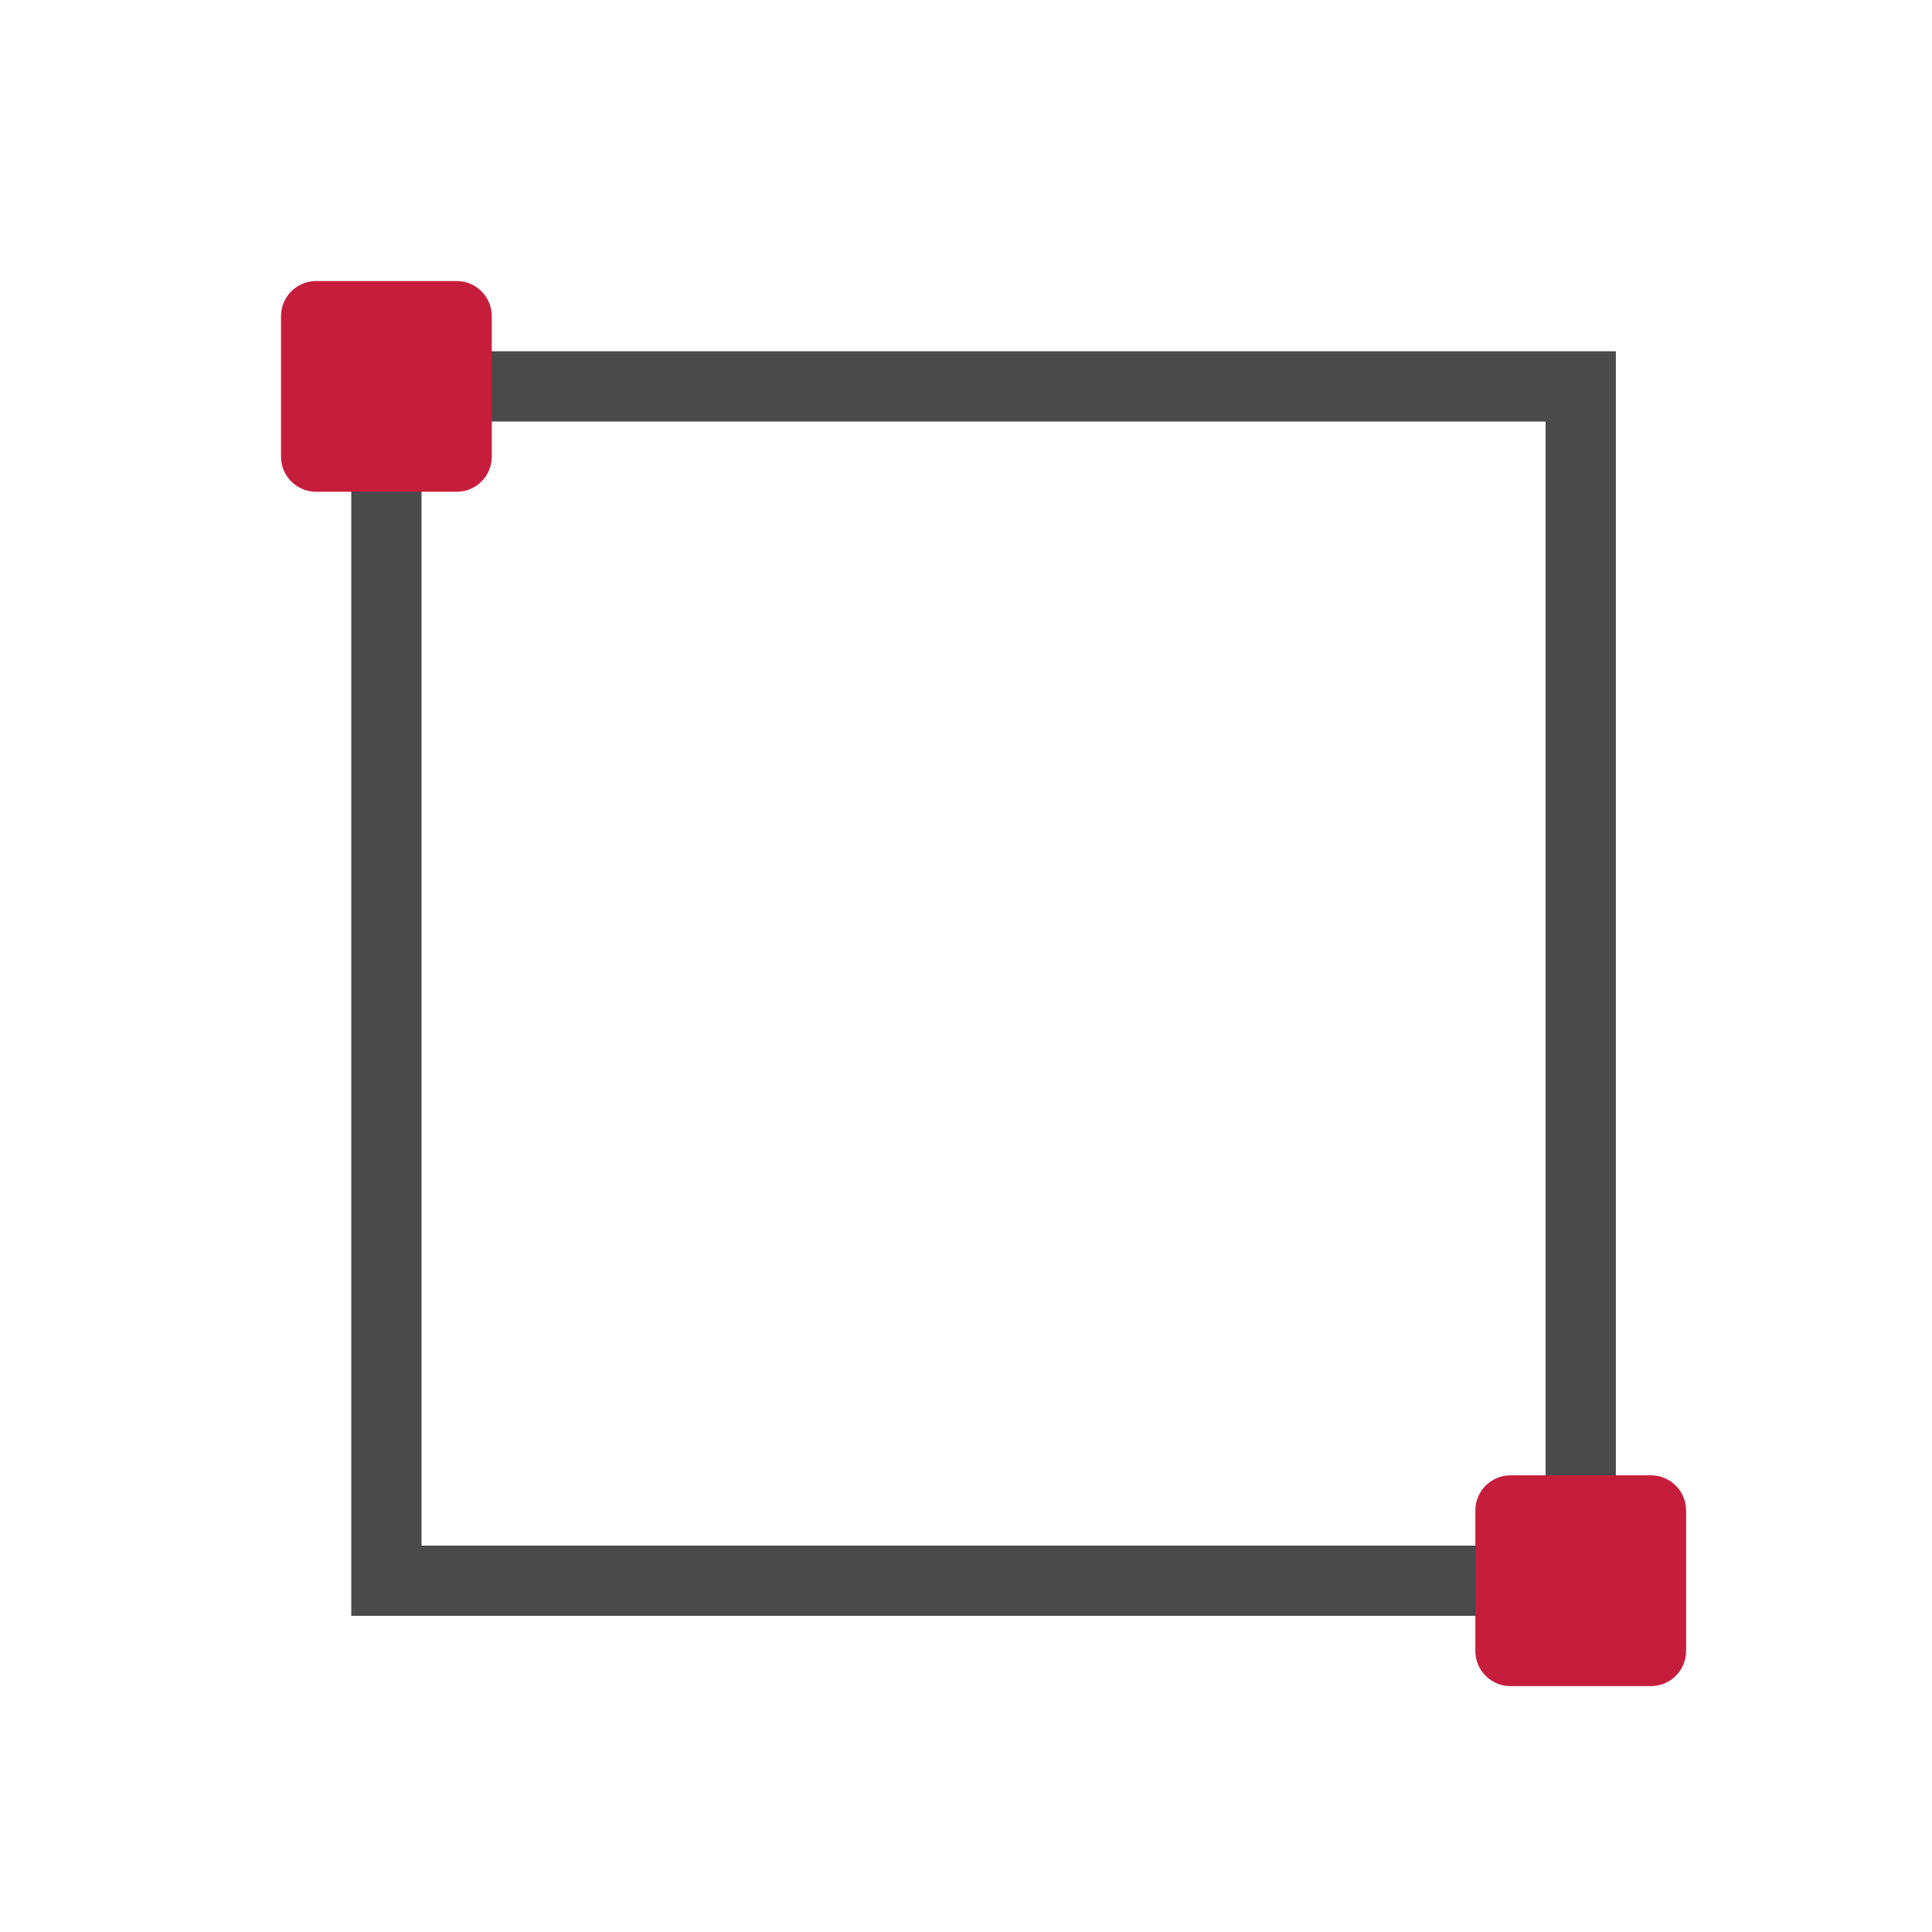
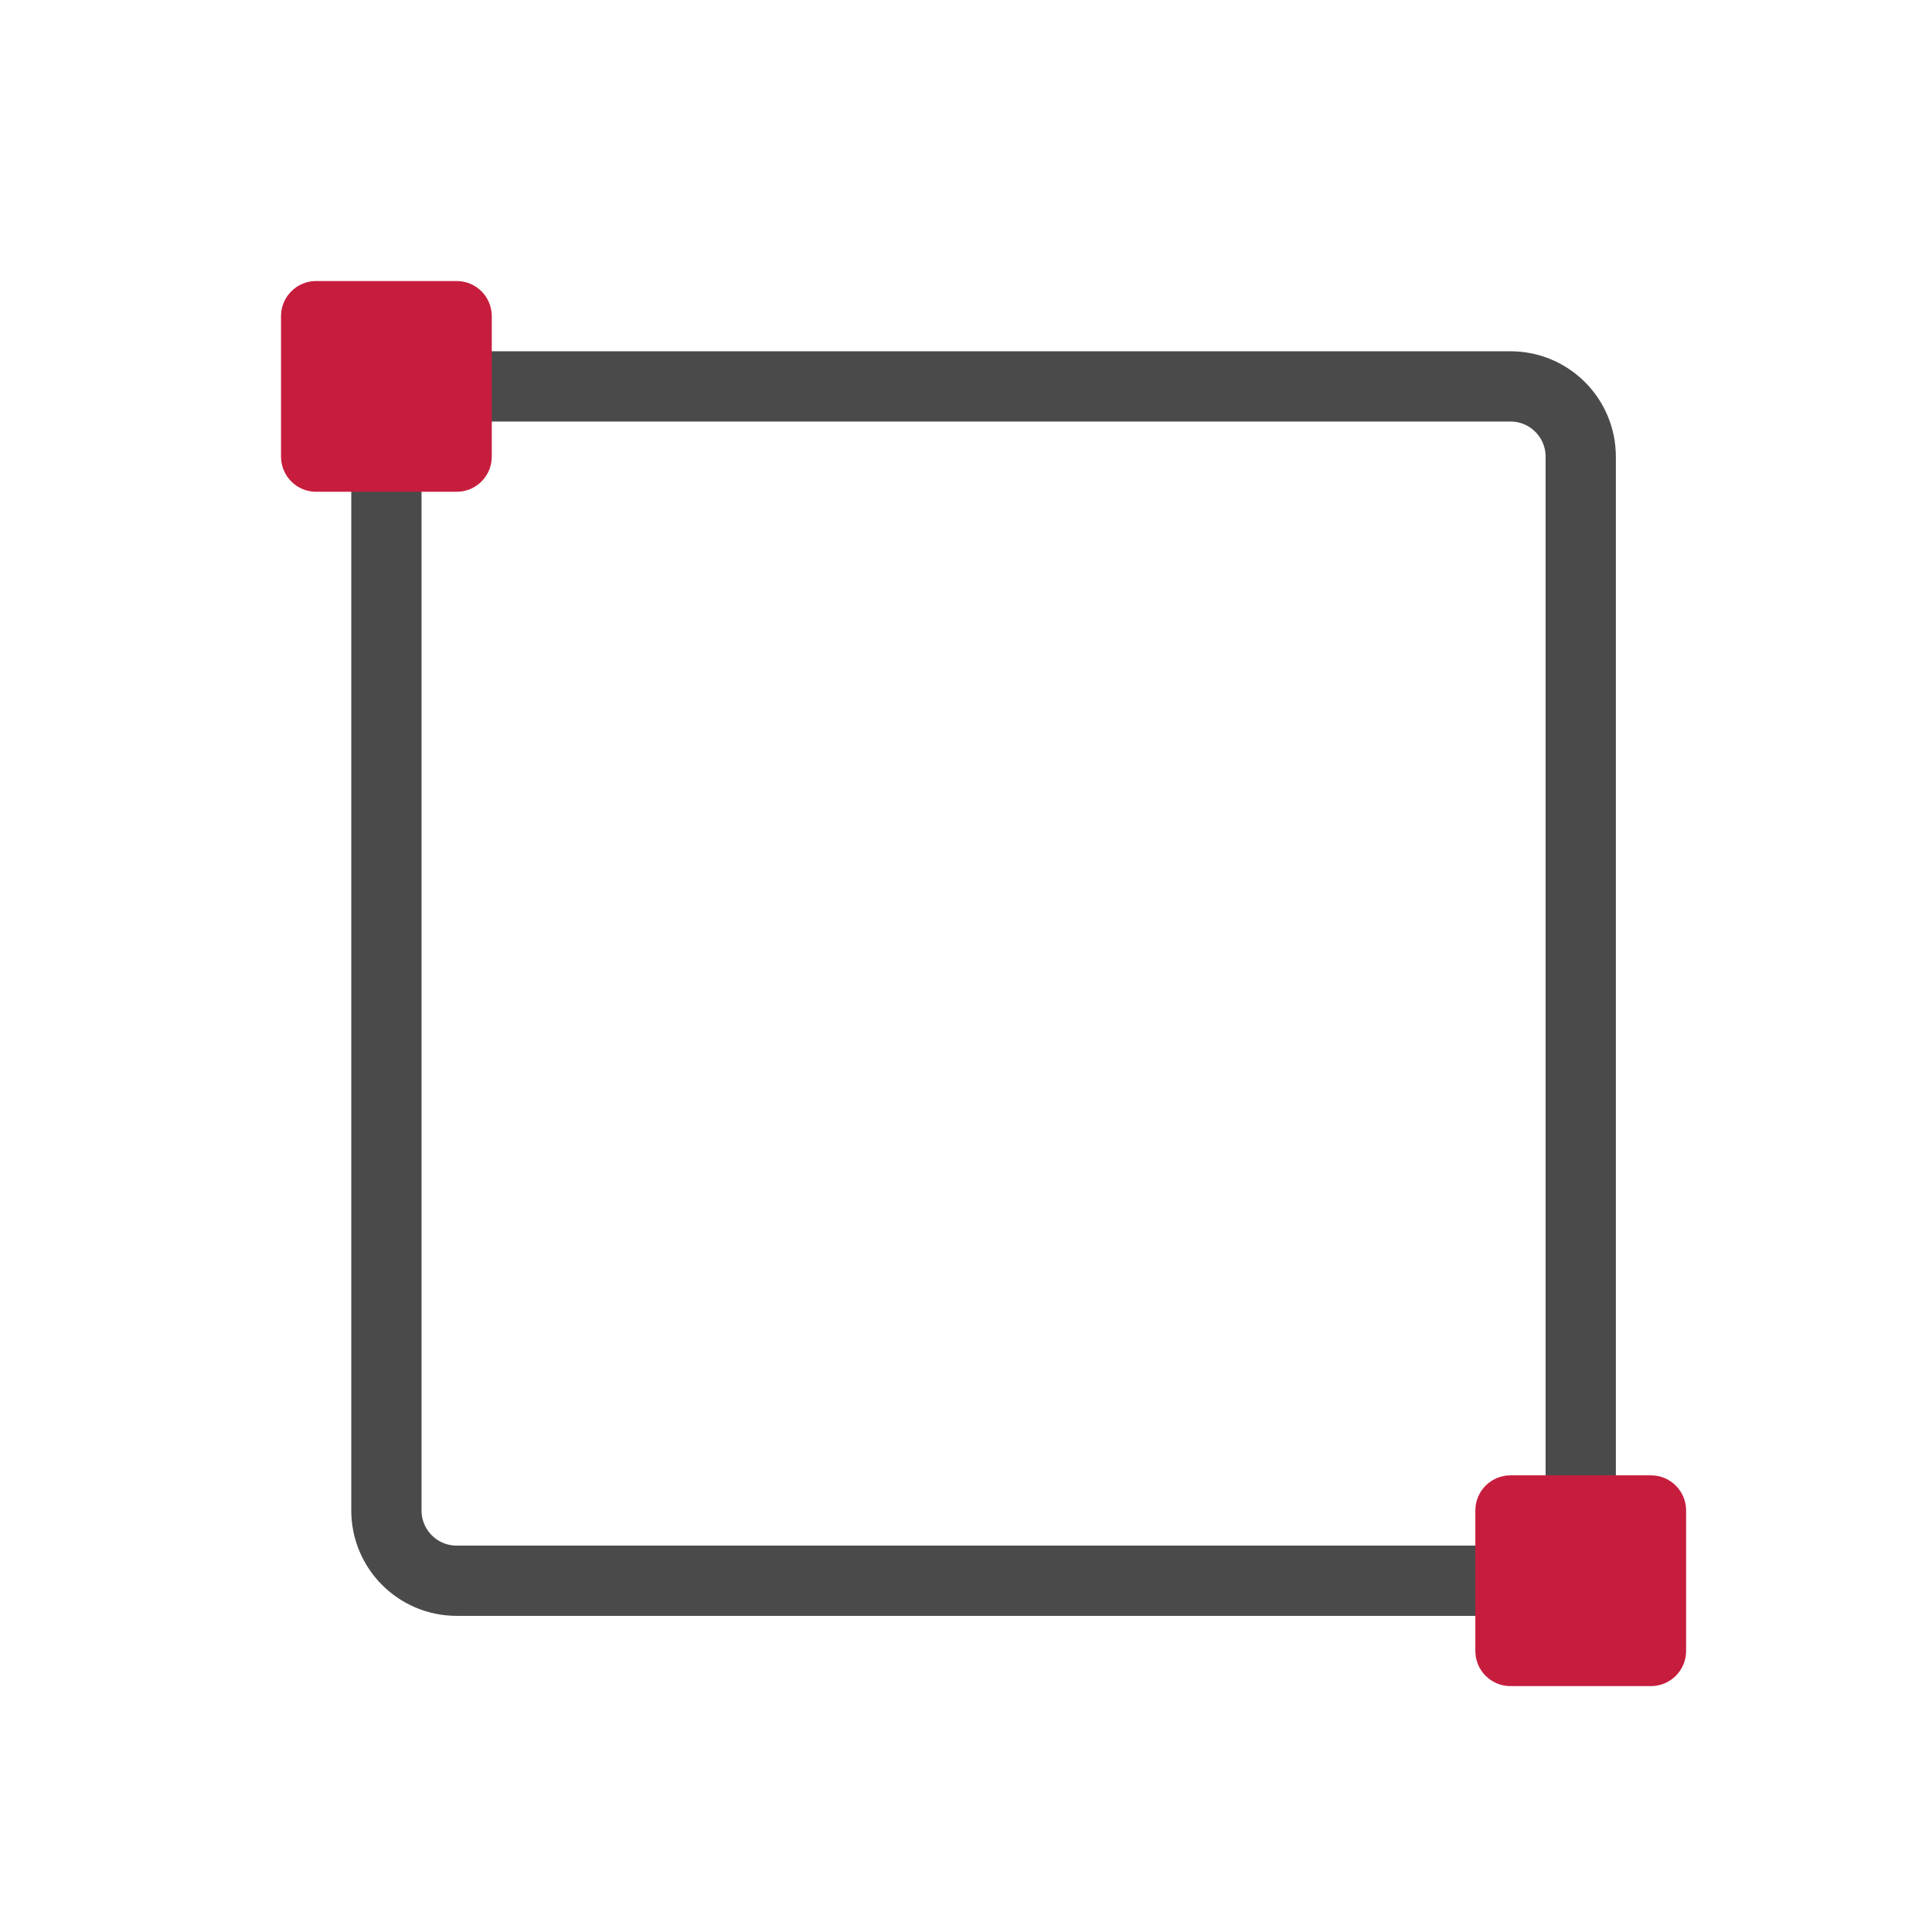
<svg xmlns="http://www.w3.org/2000/svg" width="55px" height="55px" viewBox="0 0 55 55" version="1.1">
  <defs />
  <g id="toolbar_rectangle" stroke="none" stroke-width="1" fill="none" fill-rule="evenodd">
-     <rect id="Rectangle-2" stroke="#4A4A4A" stroke-width="2" x="11" y="11" width="34" height="34" />
+     <rect id="Rectangle-2" stroke="#4A4A4A" stroke-width="2" x="11" y="11" width="34" height="34" rx="2" />
    <rect id="Rectangle" fill="#C71D3D" x="8" y="8" width="6" height="6" rx="1" />
    <rect id="Rectangle" fill="#C71D3D" x="42" y="42" width="6" height="6" rx="1" />
  </g>
</svg>
